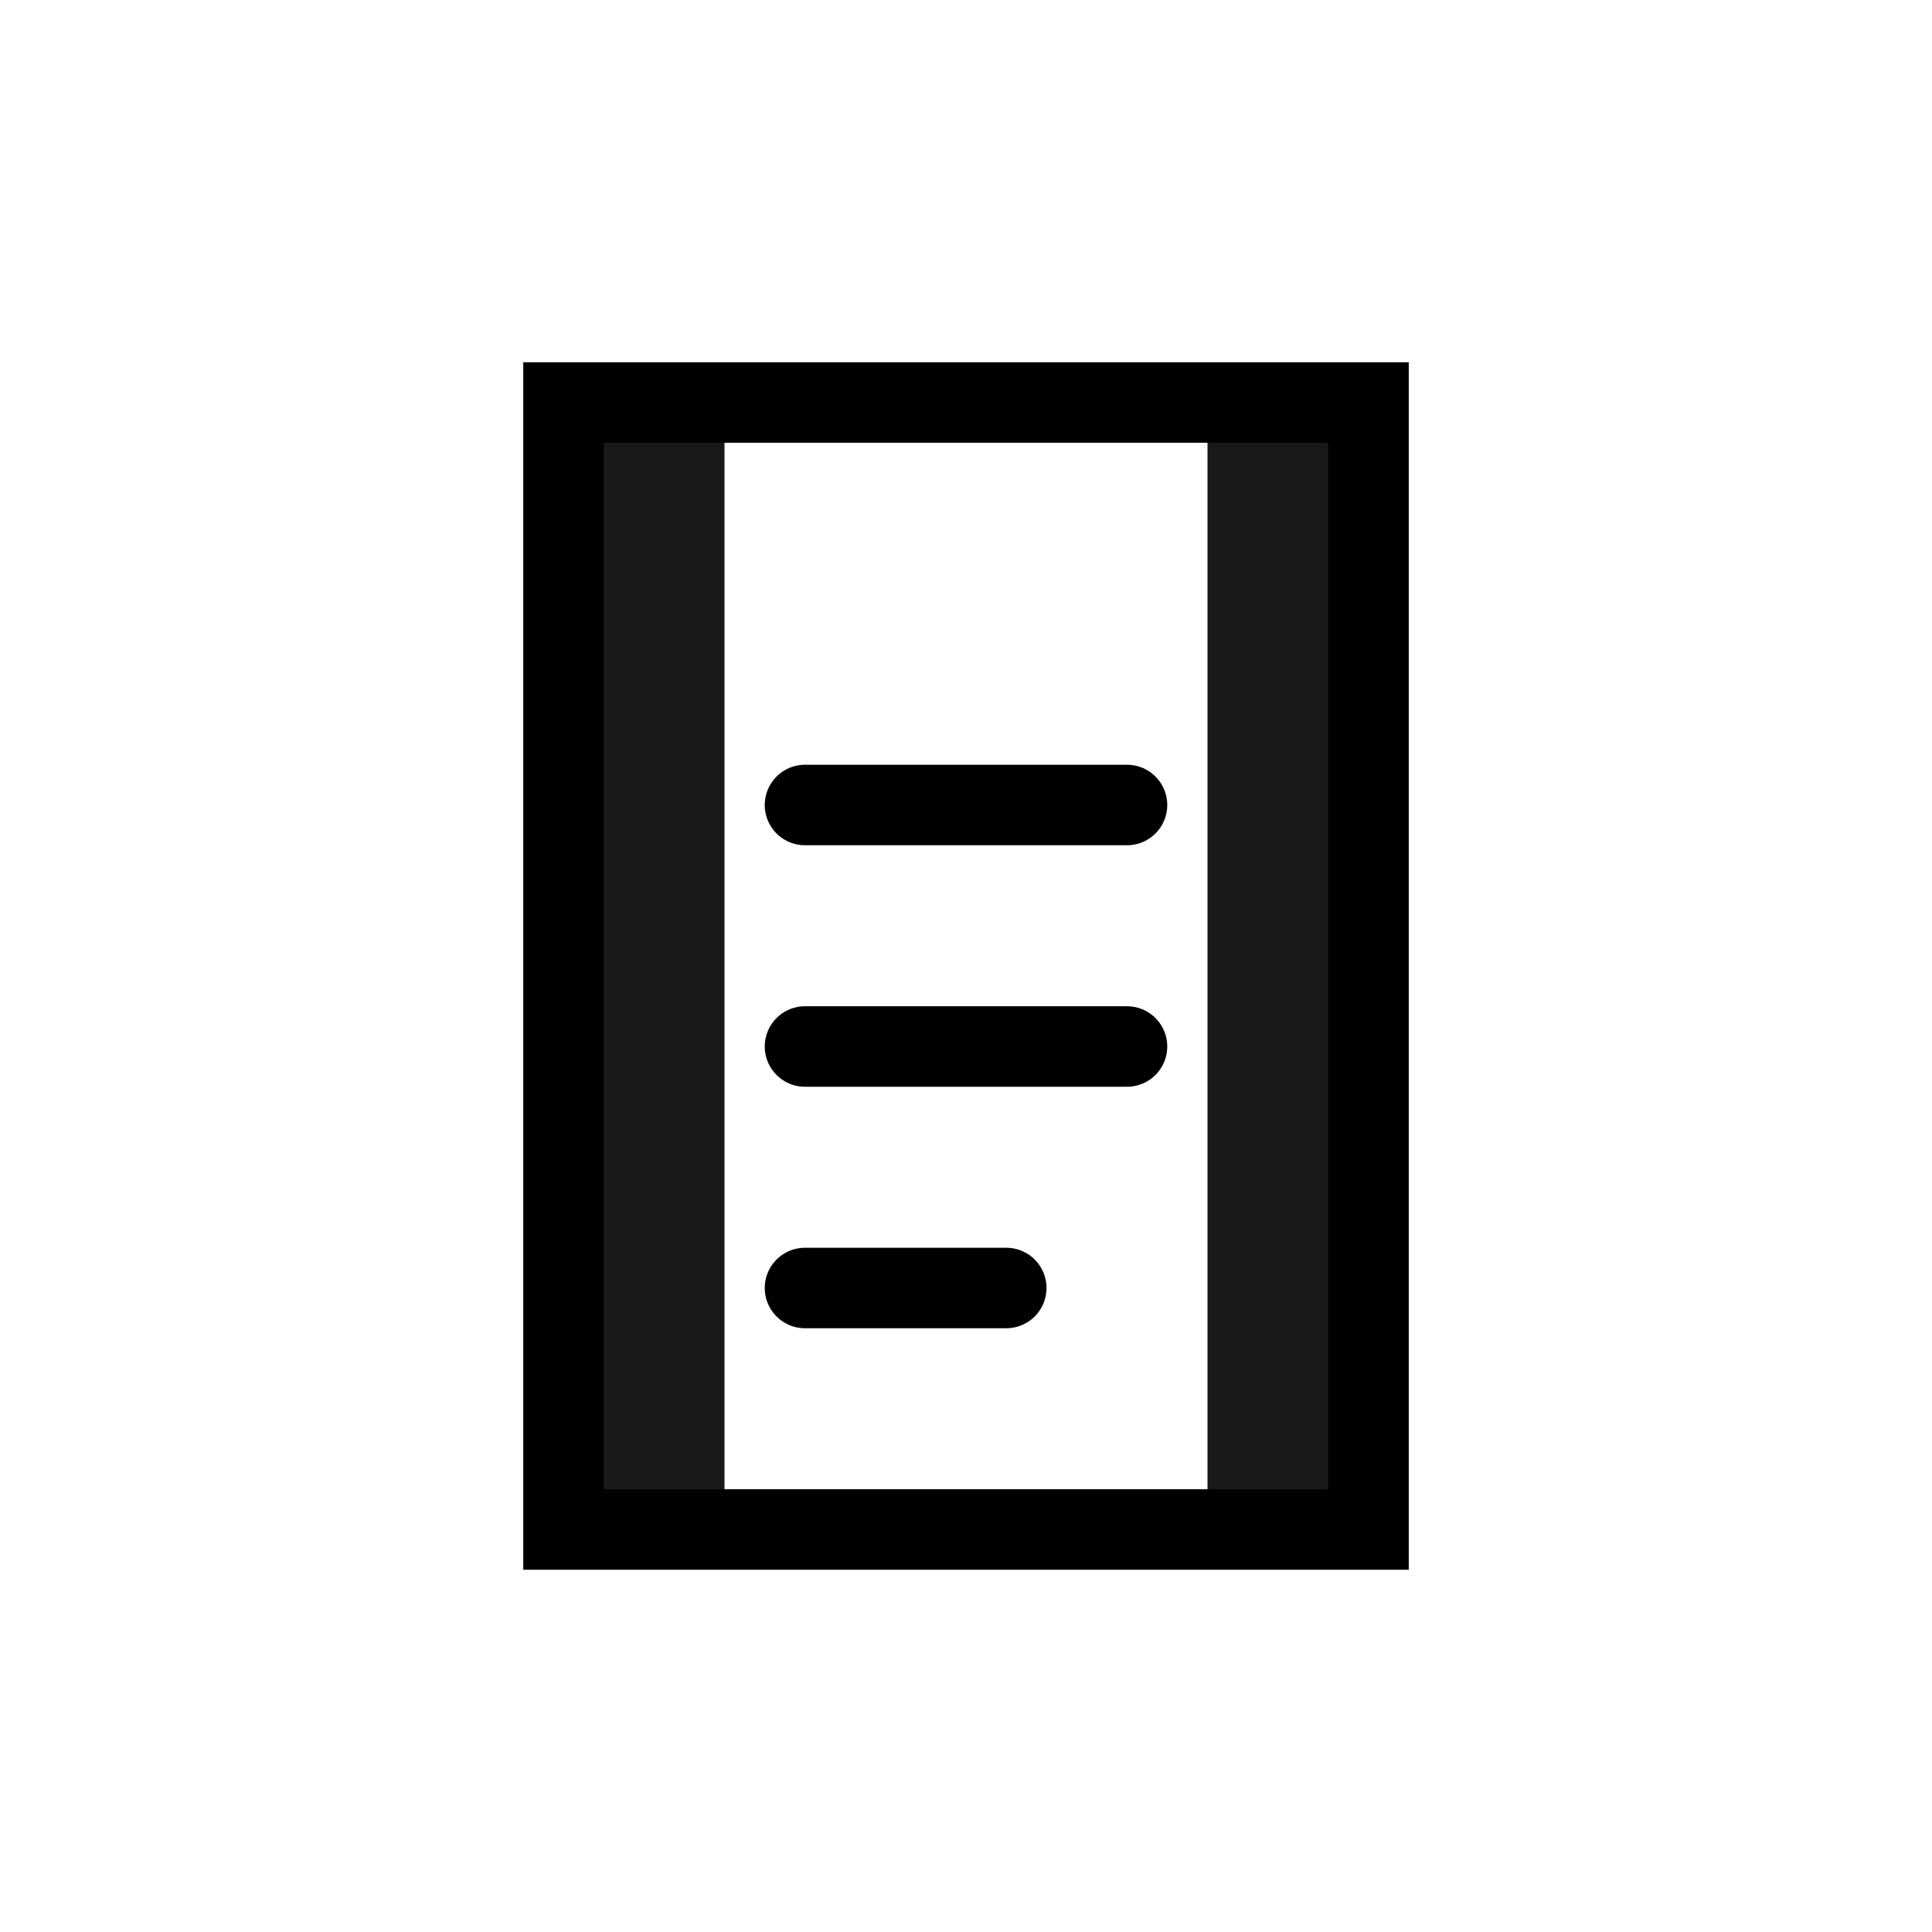
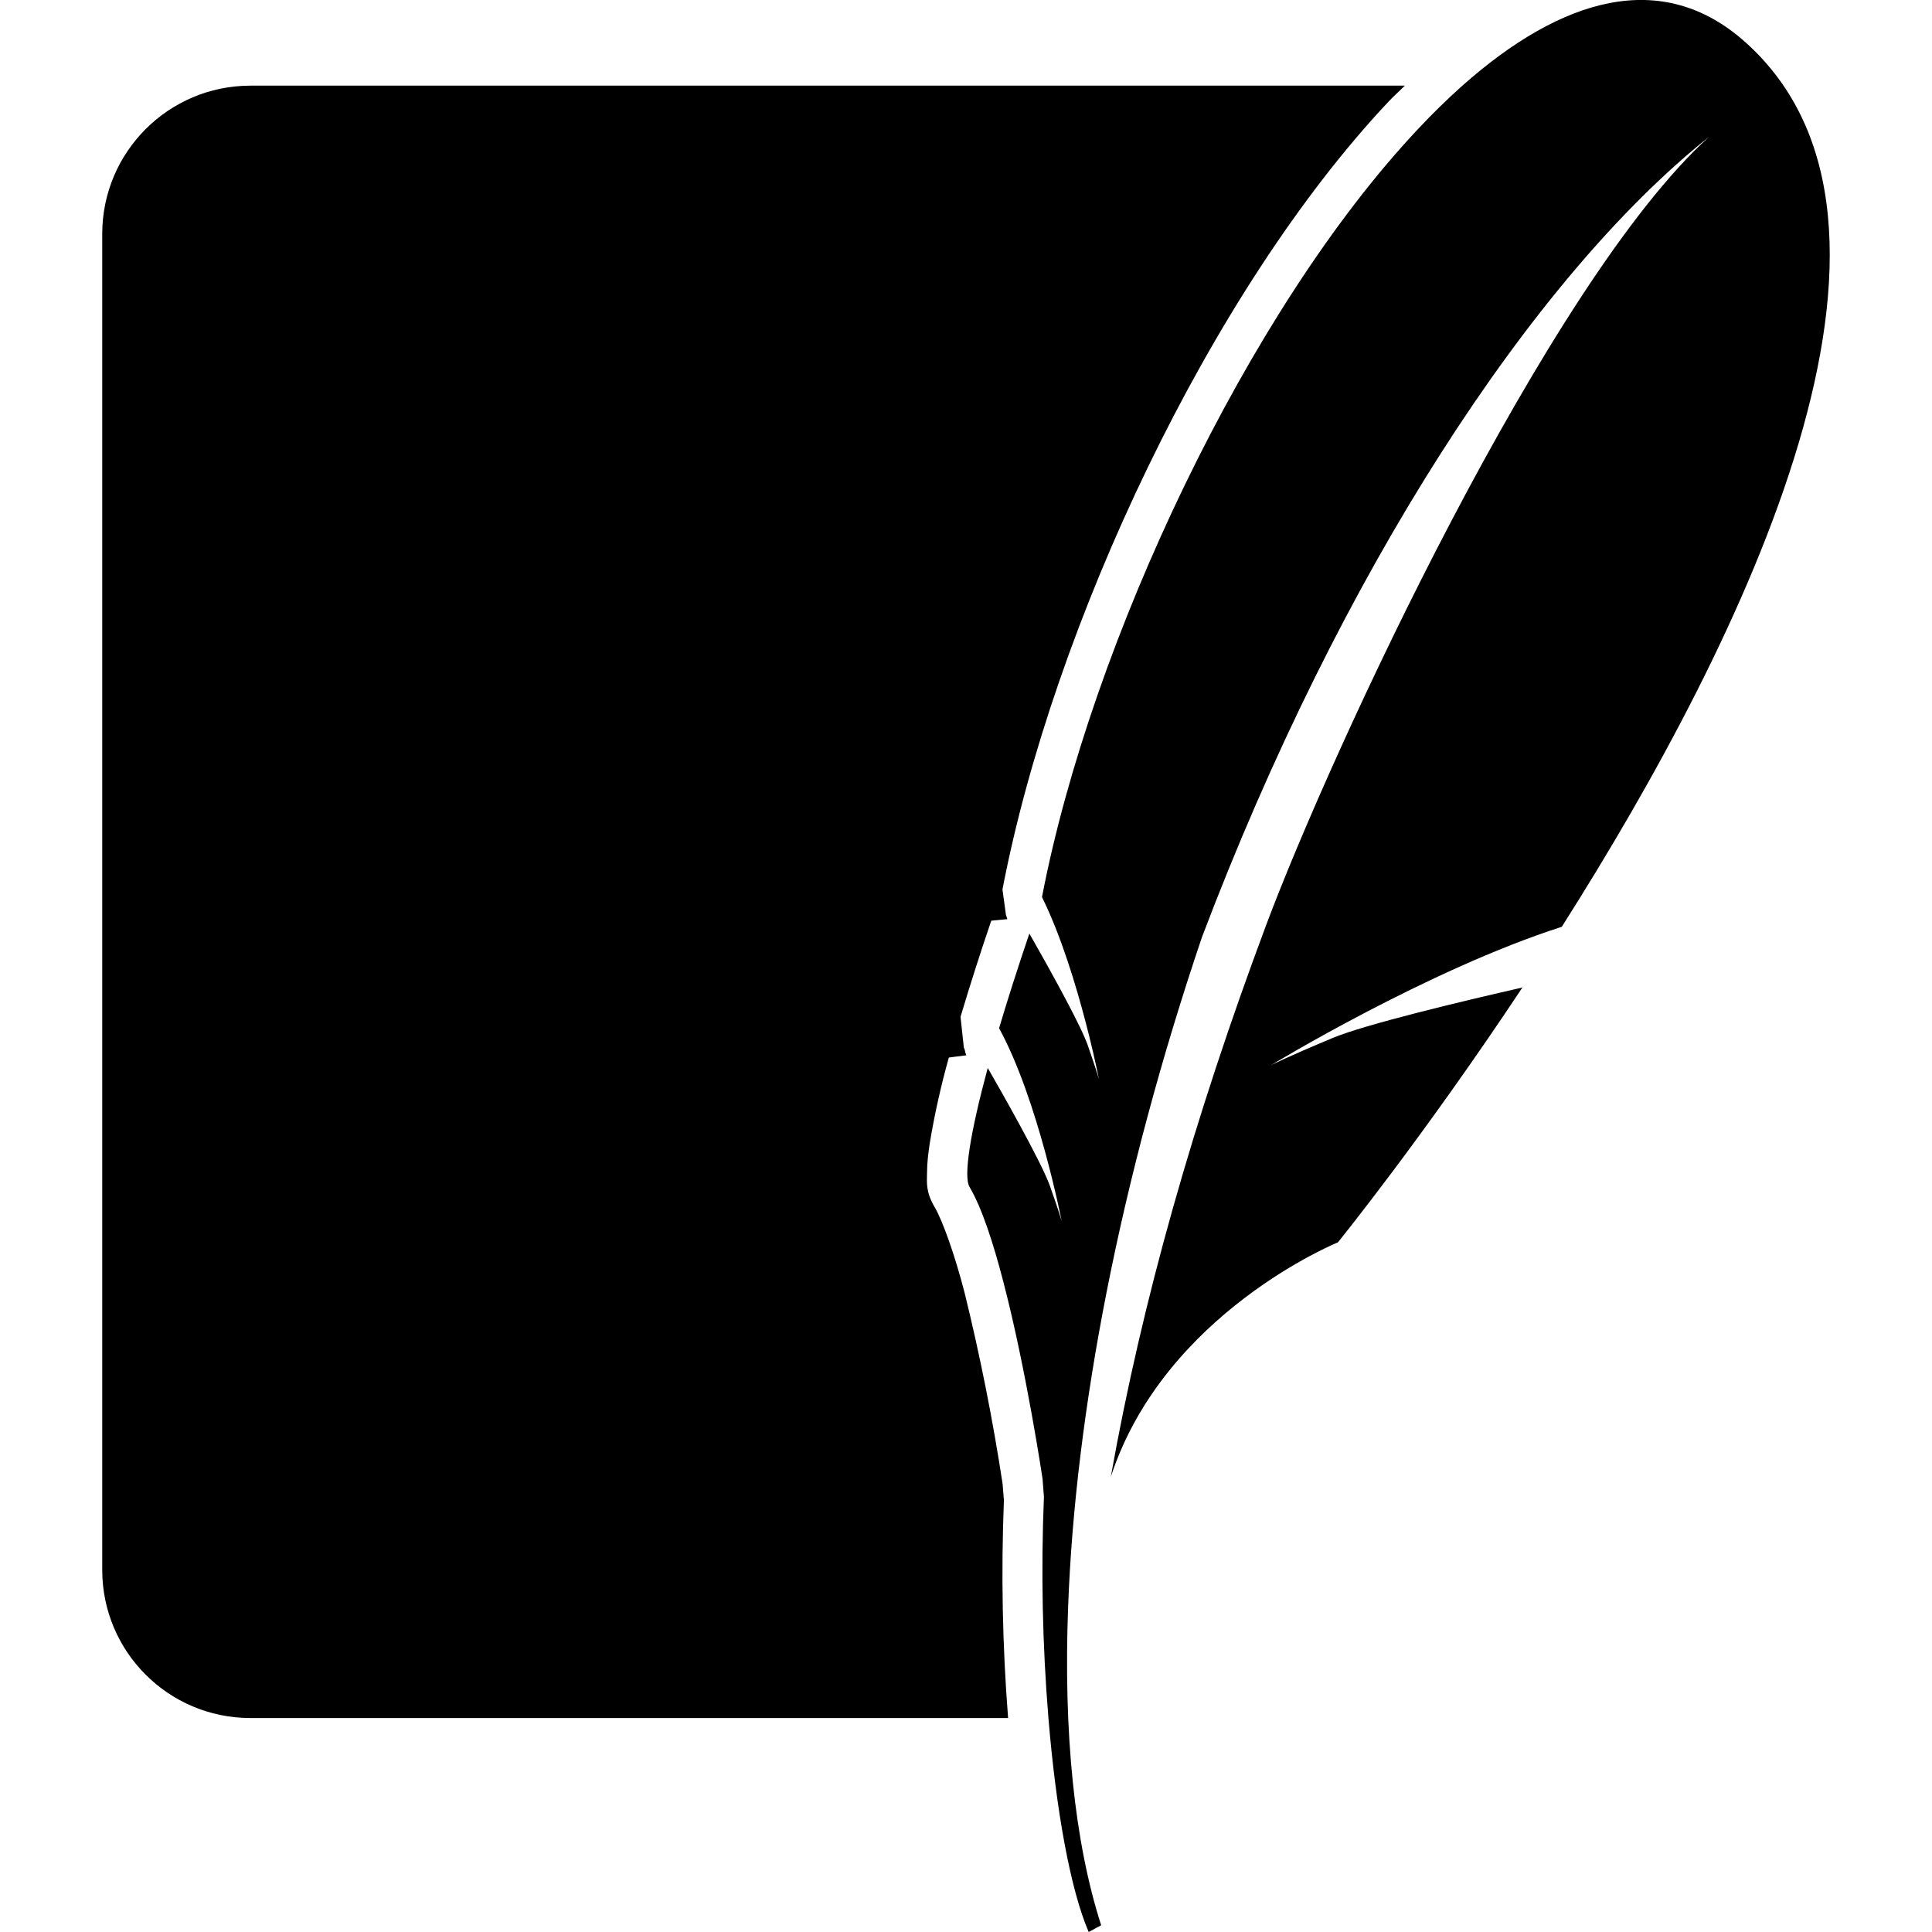
- <svg xmlns="http://www.w3.org/2000/svg" width="48" height="48" viewBox="0 0 48 48" fill="none">
-   <path d="M14 10h20v28H14z" stroke="currentColor" stroke-width="2" fill="none" />
-   <path d="M14 10h4v28h-4zM30 10h4v28h-4z" fill="currentColor" fill-opacity="0.9" />
-   <path d="M20 20h8M20 26h8M20 32h5" stroke="currentColor" stroke-width="2" stroke-linecap="round" />
+ <svg xmlns="http://www.w3.org/2000/svg" role="img" viewBox="0 0 24 24">
+   <path fill="currentColor" d="M21.678.521c-1.032-.92-2.28-.55-3.513.544a8.71 8.71 0 0 0-.547.535c-2.109 2.237-4.066 6.38-4.674 9.544.237.48.422 1.093.544 1.561a13.044 13.044 0 0 1 .164.703s-.019-.071-.096-.296l-.05-.146a1.689 1.689 0 0 0-.033-.08c-.138-.32-.518-.995-.686-1.289-.143.423-.27.818-.376 1.176.484.884.778 2.4.778 2.4s-.025-.099-.147-.442c-.107-.303-.644-1.244-.772-1.464-.217.804-.304 1.346-.226 1.478.152.256.296.698.422 1.186.286 1.1.485 2.44.485 2.44l.017.224a22.41 22.41 0 0 0 .056 2.748c.095 1.146.273 2.13.5 2.657l.155-.084c-.334-1.038-.47-2.399-.41-3.967.09-2.398.642-5.29 1.661-8.304 1.723-4.55 4.113-8.201 6.3-9.945-1.993 1.8-4.692 7.63-5.5 9.788-.904 2.416-1.545 4.684-1.931 6.857.666-2.037 2.821-2.912 2.821-2.912s1.057-1.304 2.292-3.166c-.74.169-1.955.458-2.362.629-.6.251-.762.337-.762.337s1.945-1.184 3.613-1.72C21.695 7.9 24.195 2.767 21.678.521m-18.573.543A1.842 1.842 0 0 0 1.27 2.9v16.608a1.84 1.84 0 0 0 1.835 1.834h9.418a22.953 22.953 0 0 1-.052-2.707c-.006-.062-.011-.141-.016-.2a27.01 27.01 0 0 0-.473-2.378c-.121-.47-.275-.898-.369-1.057-.116-.197-.098-.31-.097-.432 0-.12.015-.245.037-.386a9.98 9.98 0 0 1 .234-1.045l.217-.028c-.017-.035-.014-.065-.031-.097l-.041-.381a32.8 32.8 0 0 1 .382-1.194l.2-.019c-.008-.016-.01-.038-.018-.053l-.043-.316c.63-3.28 2.587-7.443 4.8-9.791.066-.069.133-.128.198-.194Z" />
</svg>
